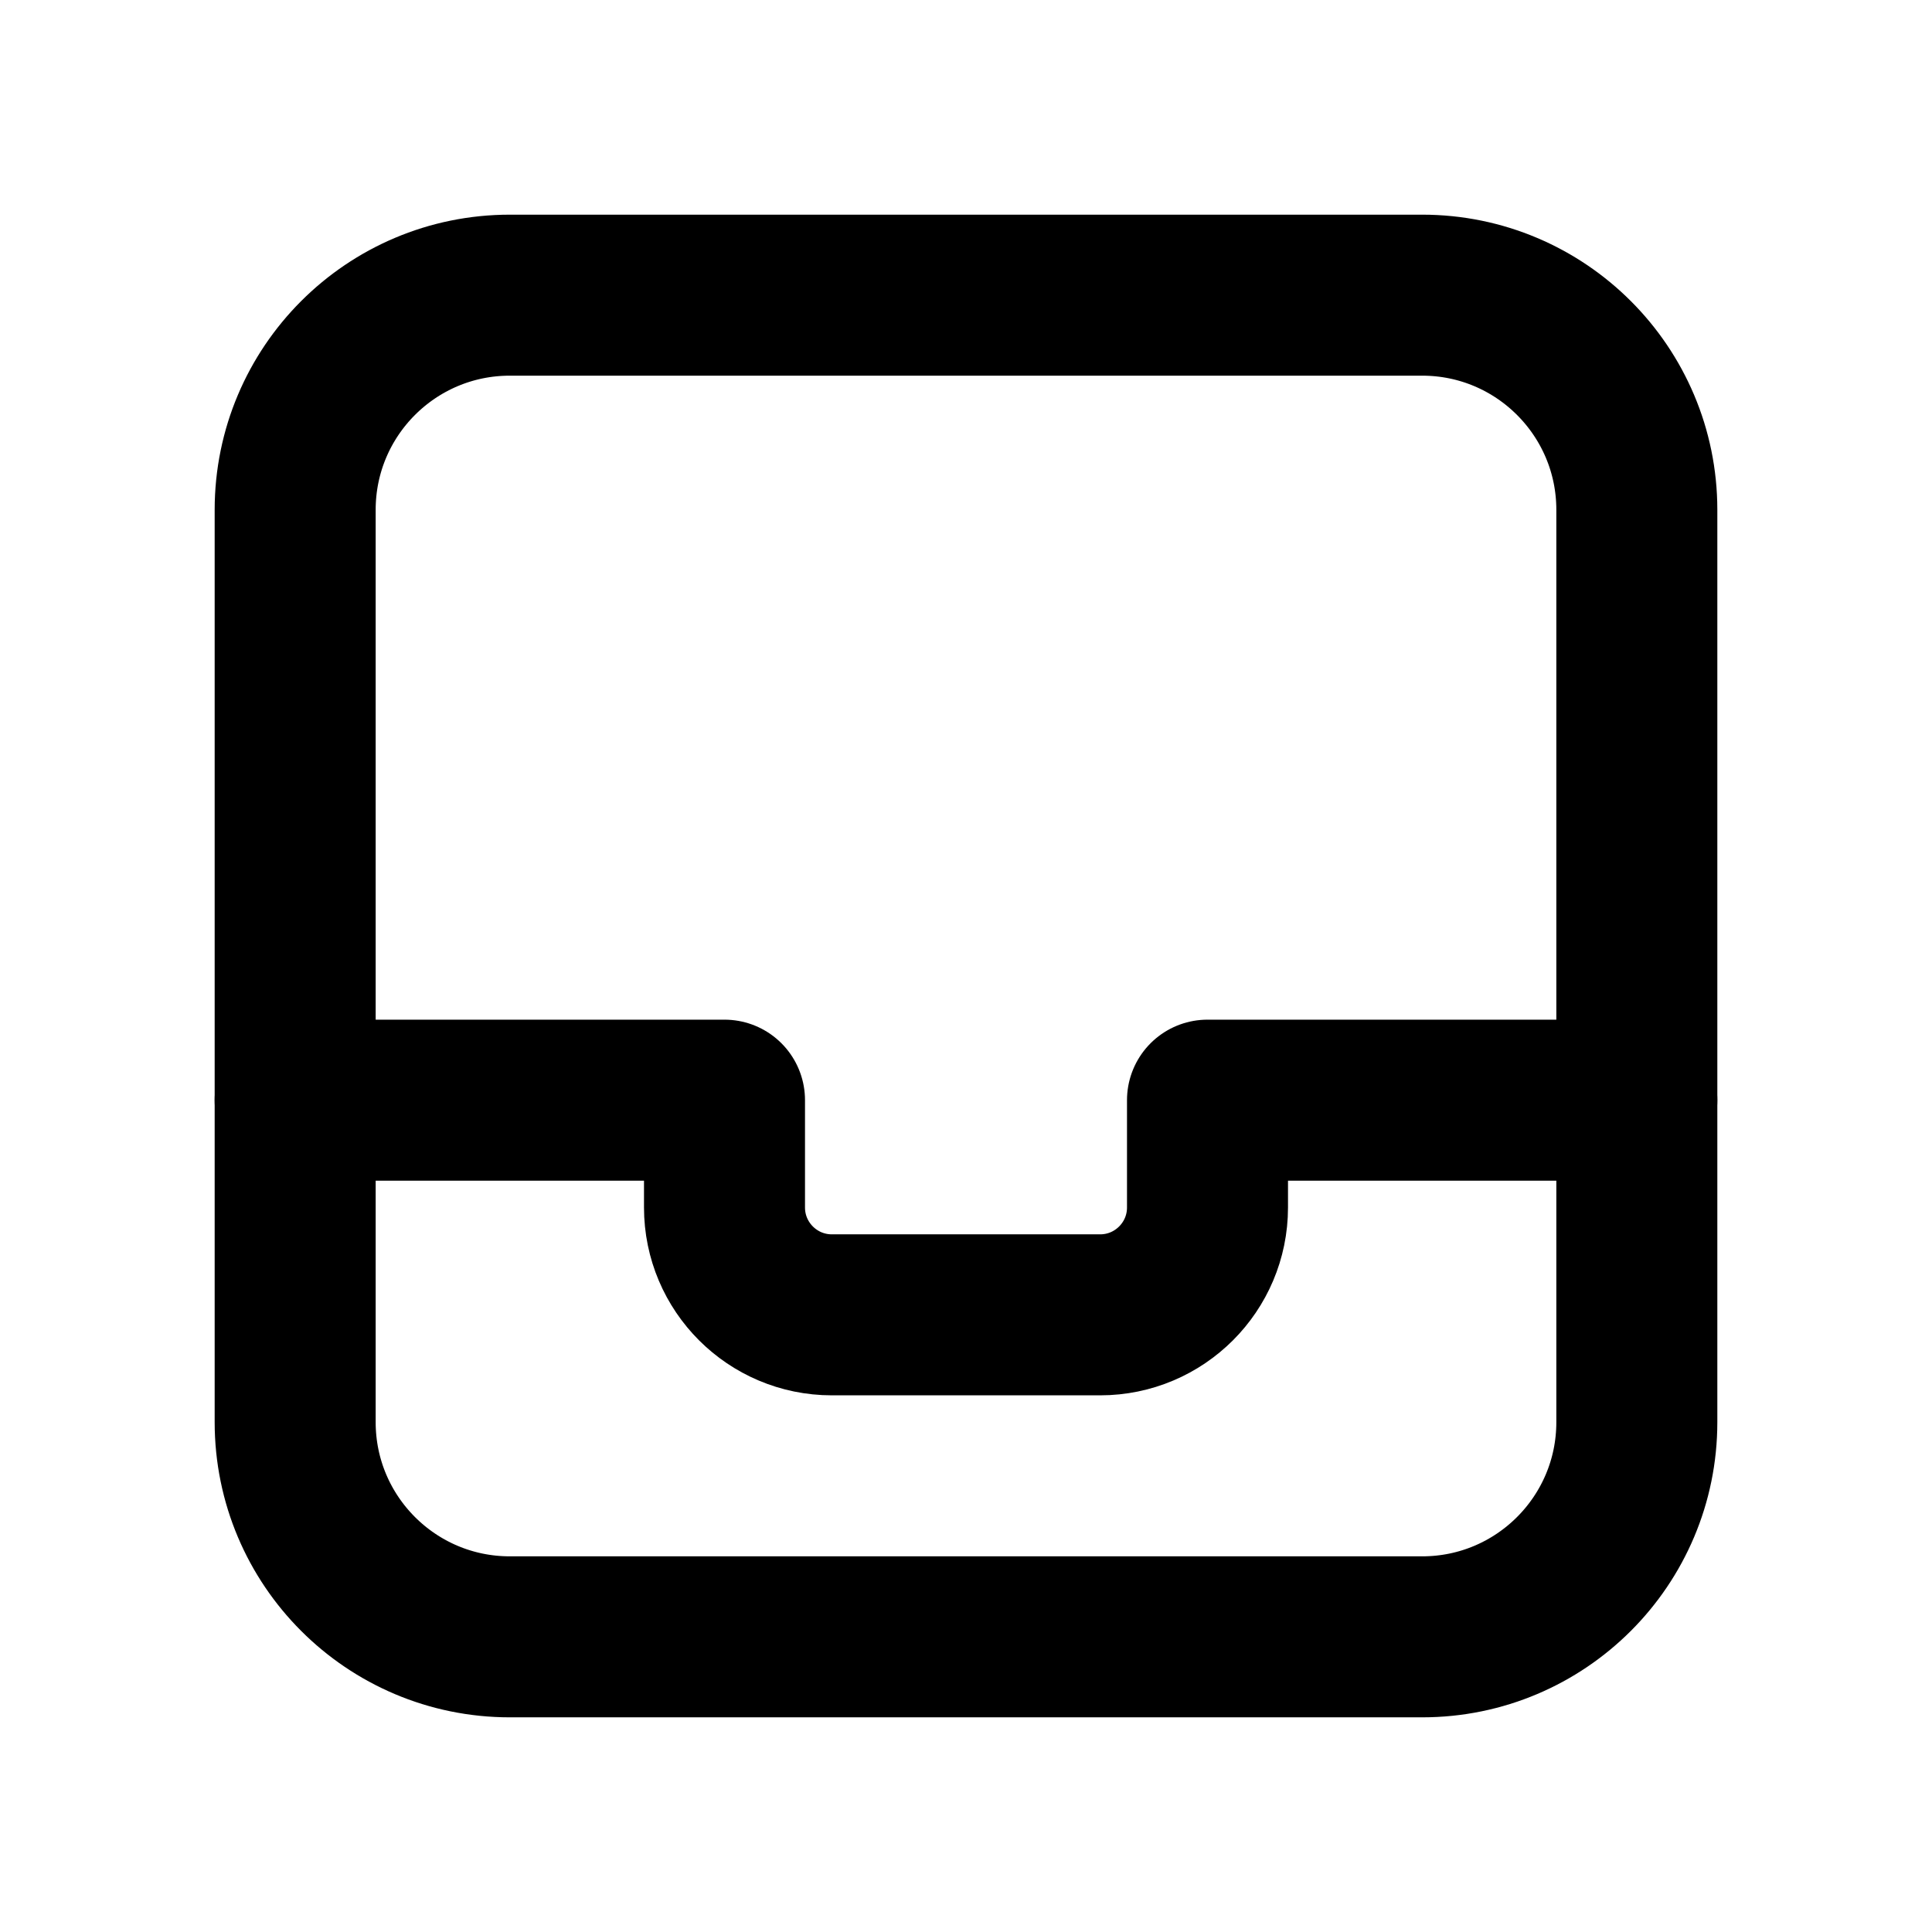
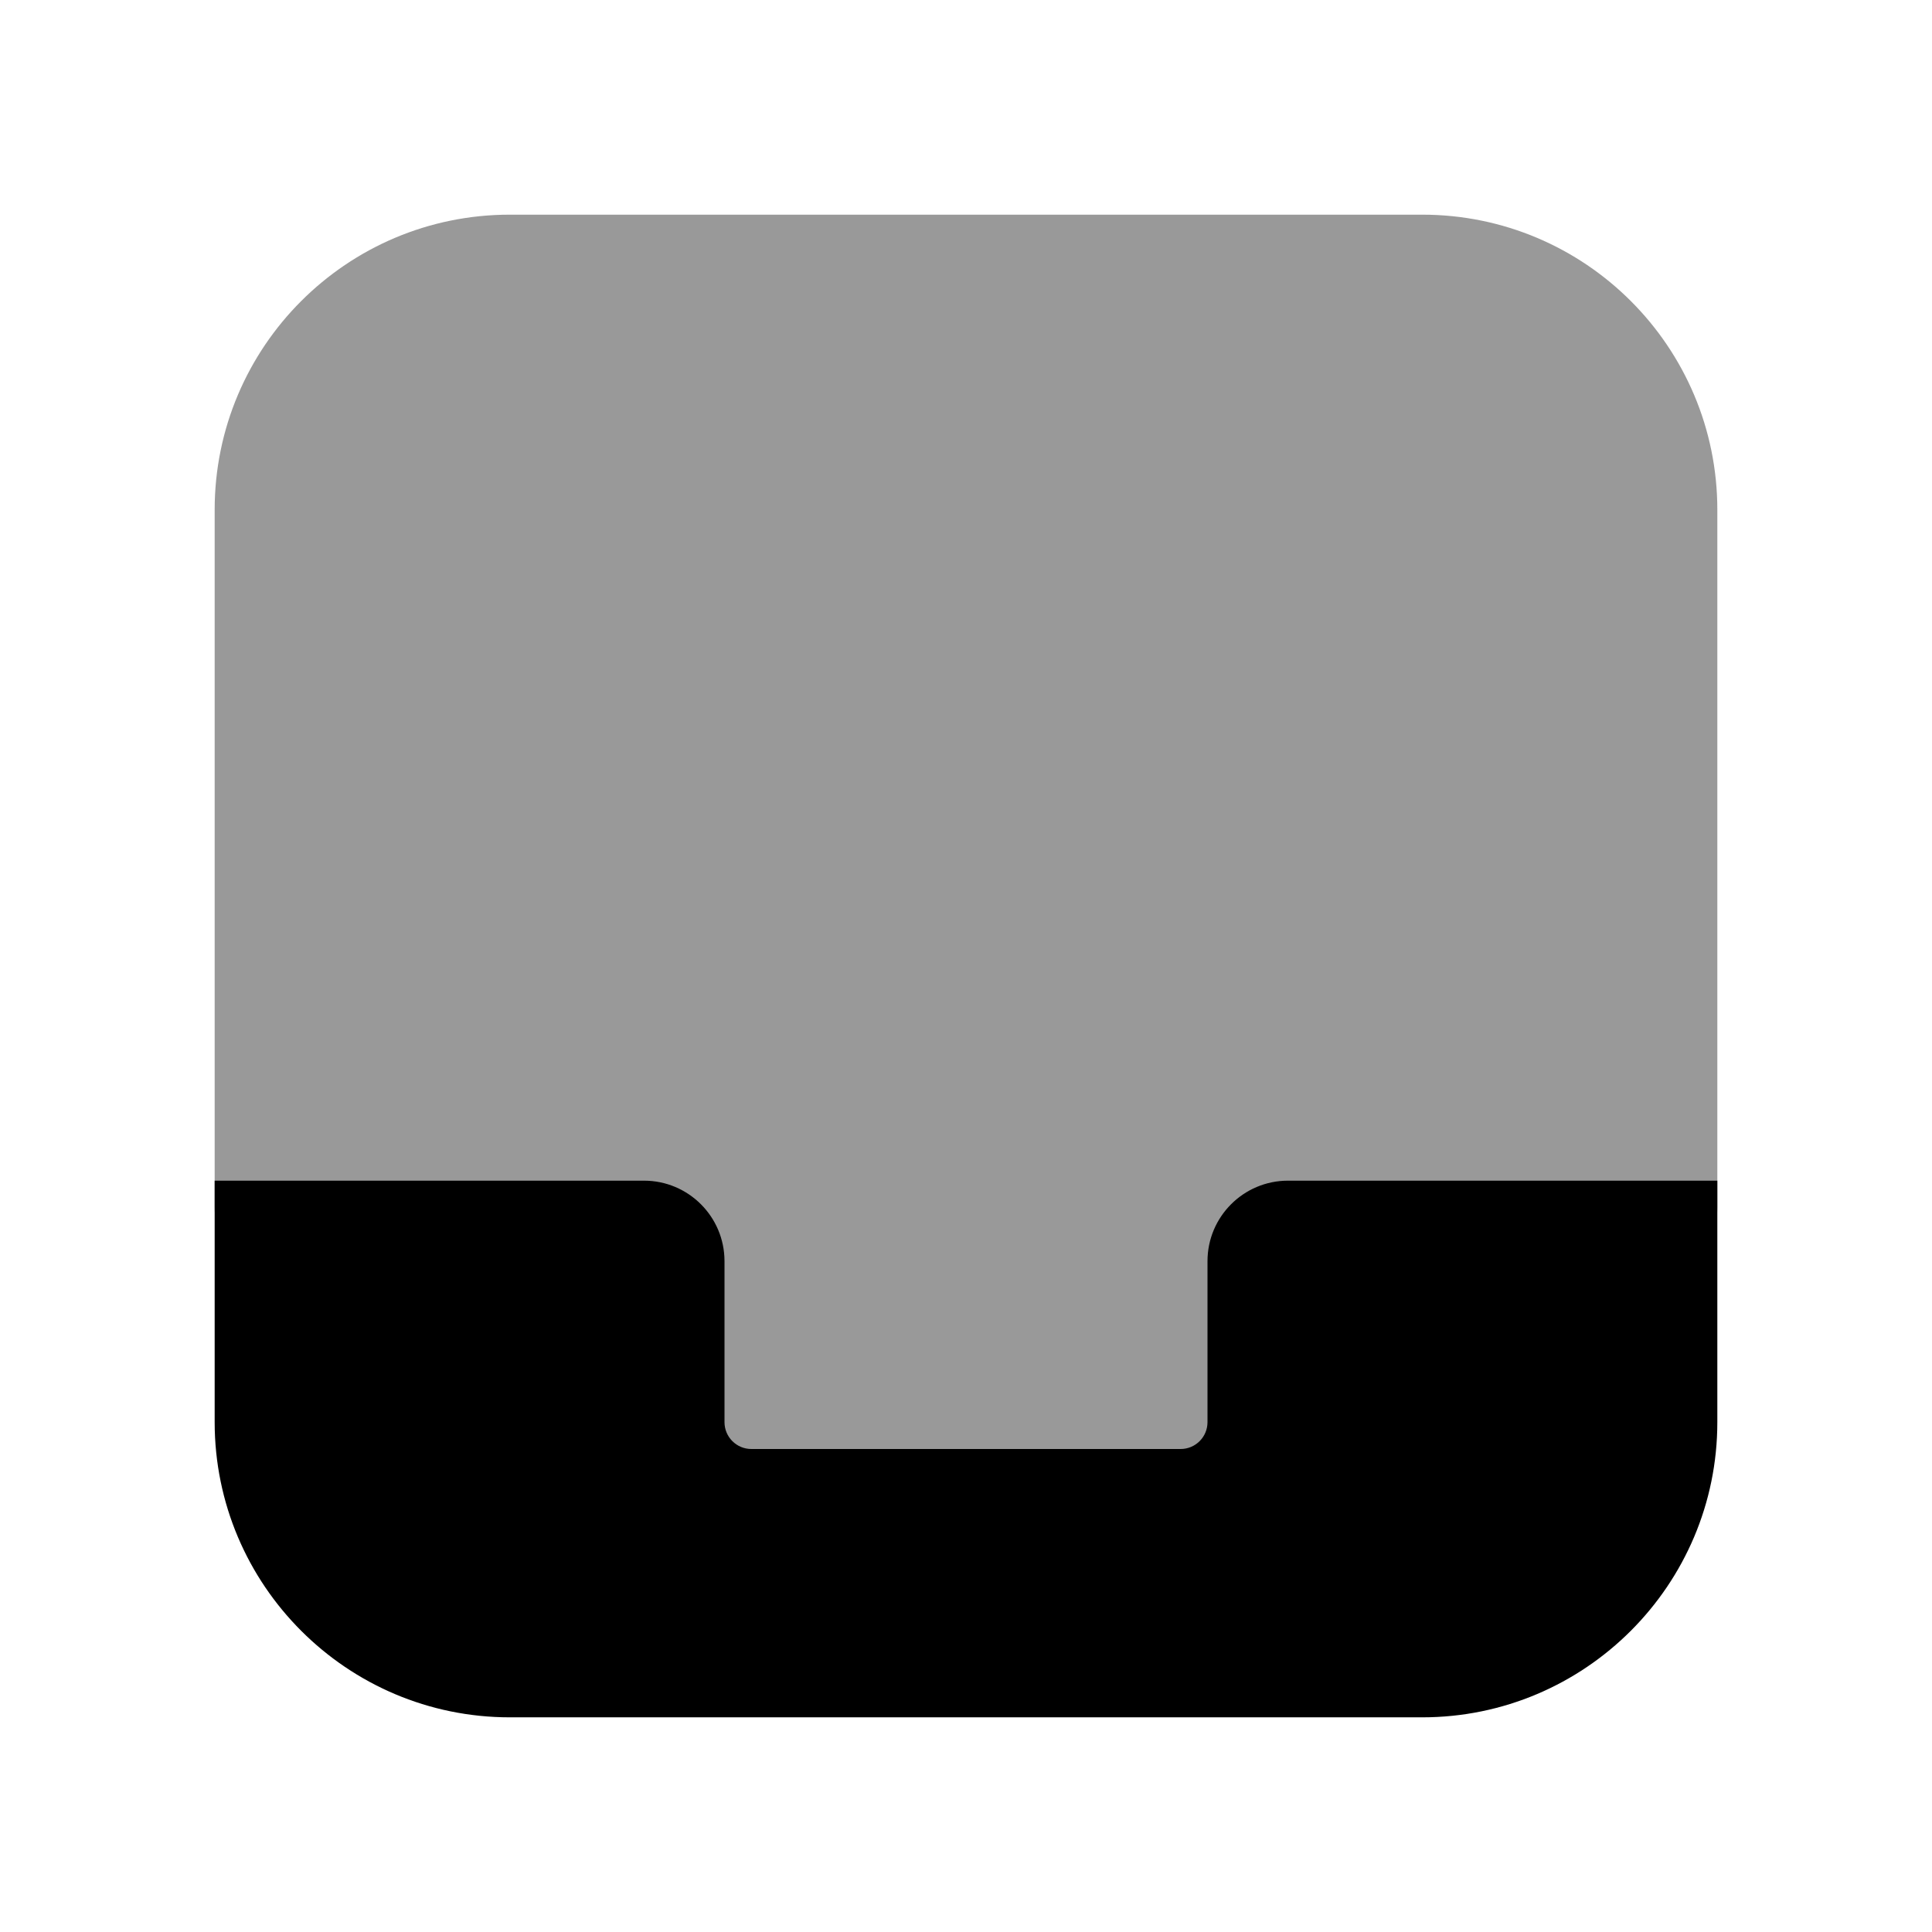
<svg xmlns="http://www.w3.org/2000/svg" x="0px" y="0px" width="18px" height="18px" viewBox="0 0 18 18">
-   <path d="M15.25,10.25V4.75c0-1.104-.895-2-2-2H4.75c-1.105,0-2,.896-2,2v5.5" fill="none" stroke="#000" stroke-linecap="round" stroke-linejoin="round" stroke-width="1.5" data-color="color-2" />
-   <path d="M11.25,10.25v1c0,.552-.448,1-1,1h-2.5c-.552,0-1-.448-1-1v-1H2.75v3c0,1.104,.895,2,2,2H13.25c1.105,0,2-.896,2-2v-3h-4Z" fill="none" stroke="#000" stroke-linecap="round" stroke-linejoin="round" stroke-width="1.5" />
+   <path fill-rule="evenodd" clip-rule="evenodd" d="M2 4.75C2 3.232 3.231 2 4.75 2H13.25C14.77 2 16 3.232 16 4.75V11.25C16 11.664 15.664 12 15.25 12H12.5V14.5H5.5V12H2.75C2.336 12 2 11.664 2 11.25V4.75Z" fill="#000" fill-opacity="0.4" data-color="color-2" />
+   <path d="M12 11H14H16V13.25C16 14.767 14.767 16 13.25 16H4.75C3.233 16 2 14.767 2 13.25V11H3.5H6C6.414 11 6.75 11.336 6.75 11.75V13.25C6.75 13.388 6.862 13.5 7 13.5H11C11.138 13.5 11.25 13.388 11.25 13.25V11.75C11.25 11.336 11.586 11 12 11Z" fill="black" />
</svg>
